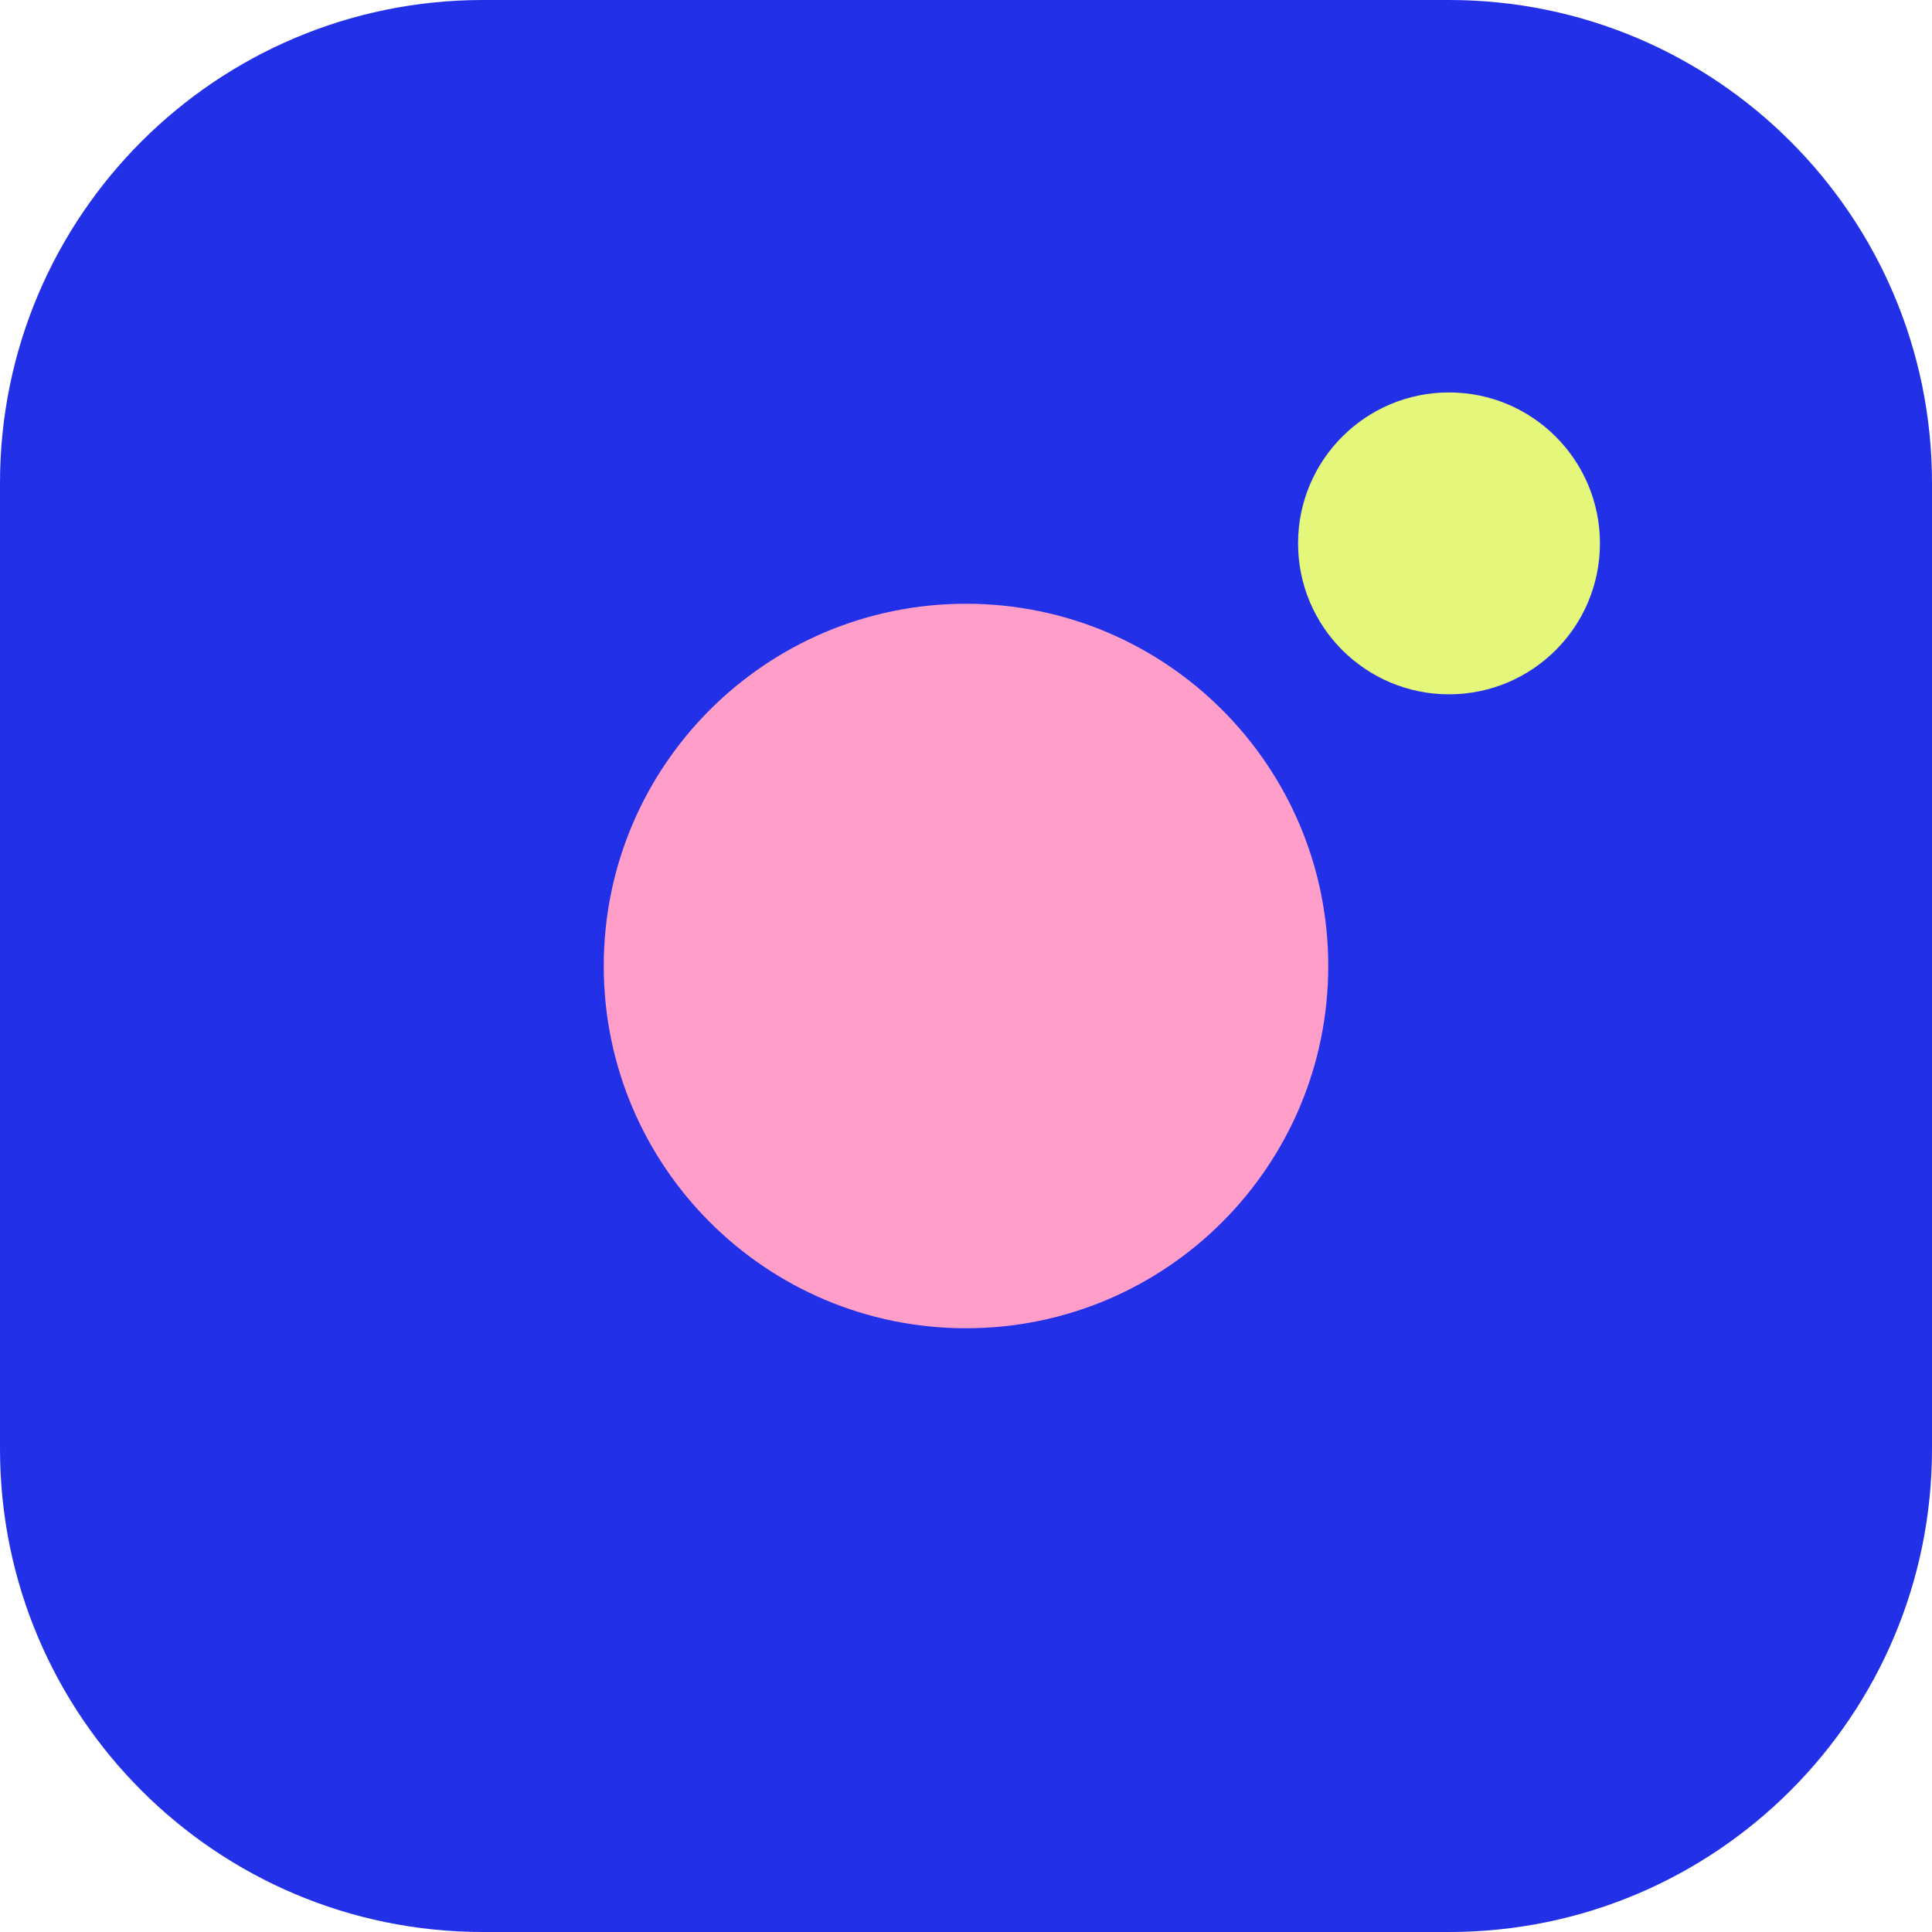
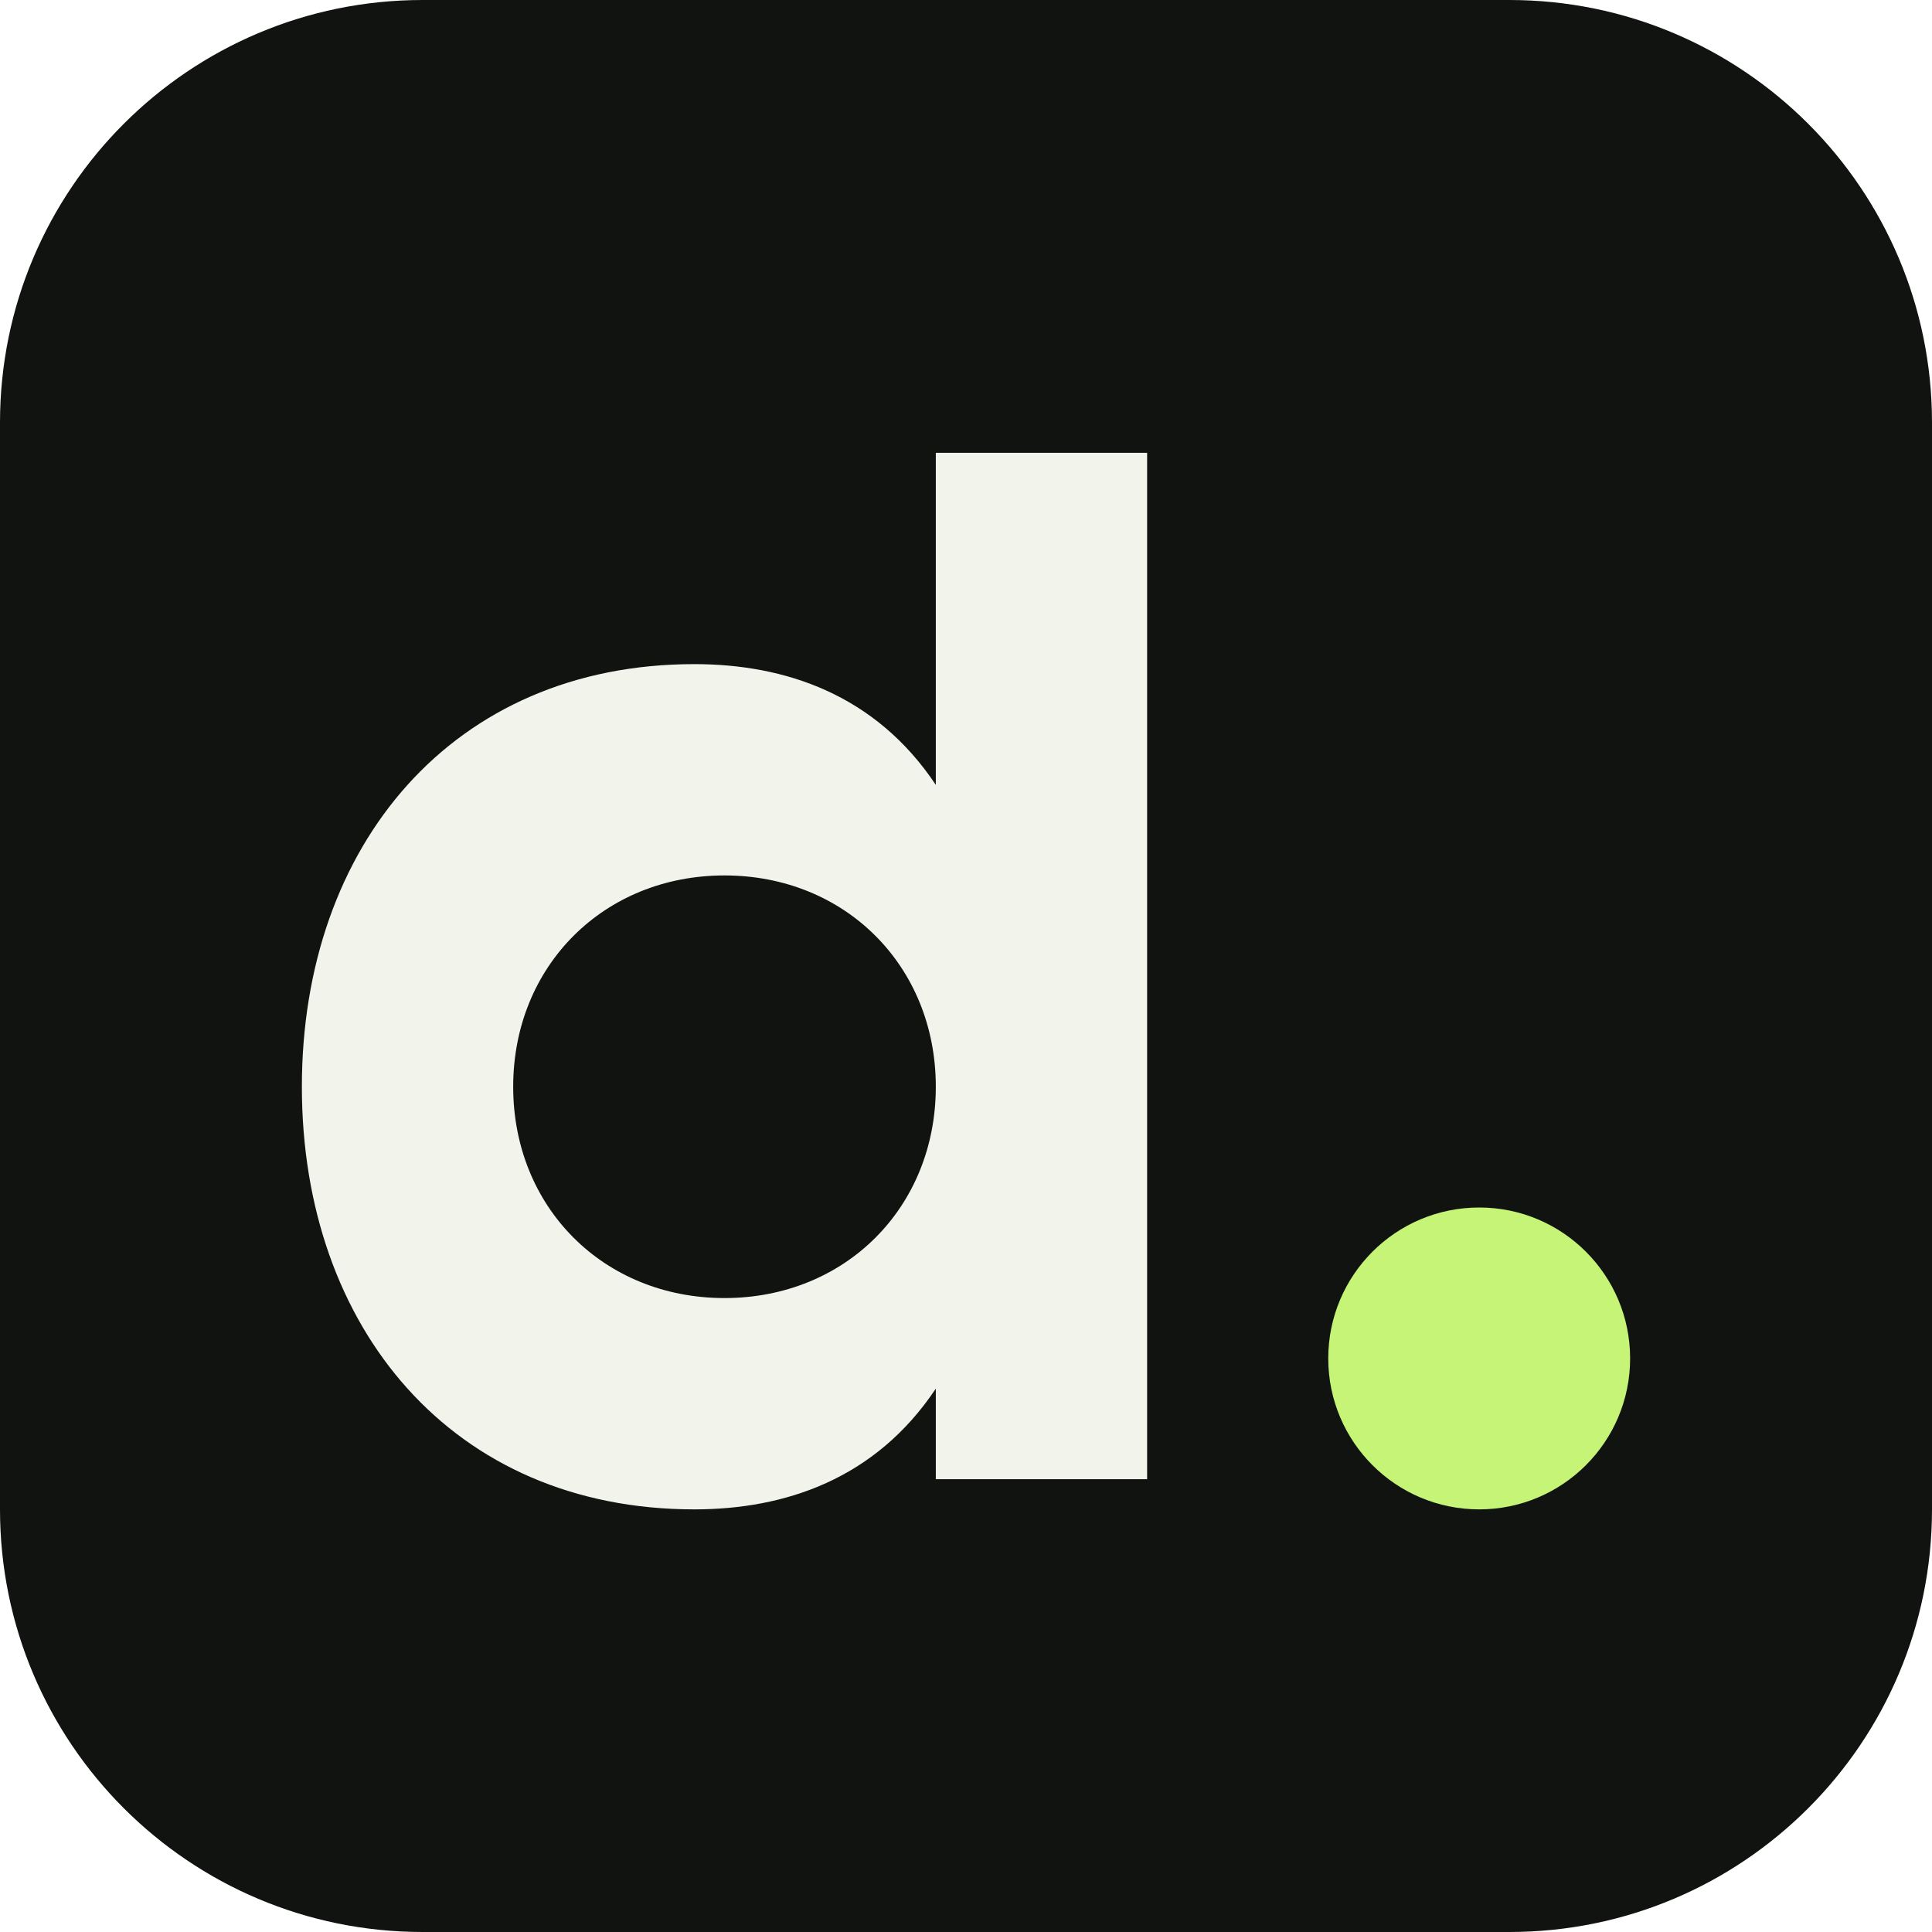
- <svg xmlns="http://www.w3.org/2000/svg" viewBox="0 0 32 32">
-   <rect width="32" height="32" rx="8" fill="#2231e8" />
-   <circle cx="16" cy="16" r="6" fill="#ff9ec9" />
-   <circle cx="24" cy="9" r="2.5" fill="#e4f77a" />
+ <svg xmlns="http://www.w3.org/2000/svg" viewBox="0 0 64 64">
+   <rect width="64" height="64" rx="14" fill="#111310" />
+   <path d="M31 15h7v34h-7v-3c-2 3-5 4-8 4-8 0-13-6-13-14s5-14 13-14c3 0 6 1 8 4V15Zm-7 14c-4 0-7 3-7 7s3 7 7 7 7-3 7-7-3-7-7-7Z" fill="#f2f3eb" />
+   <circle cx="49" cy="45" r="5" fill="#c5f477" />
</svg>
